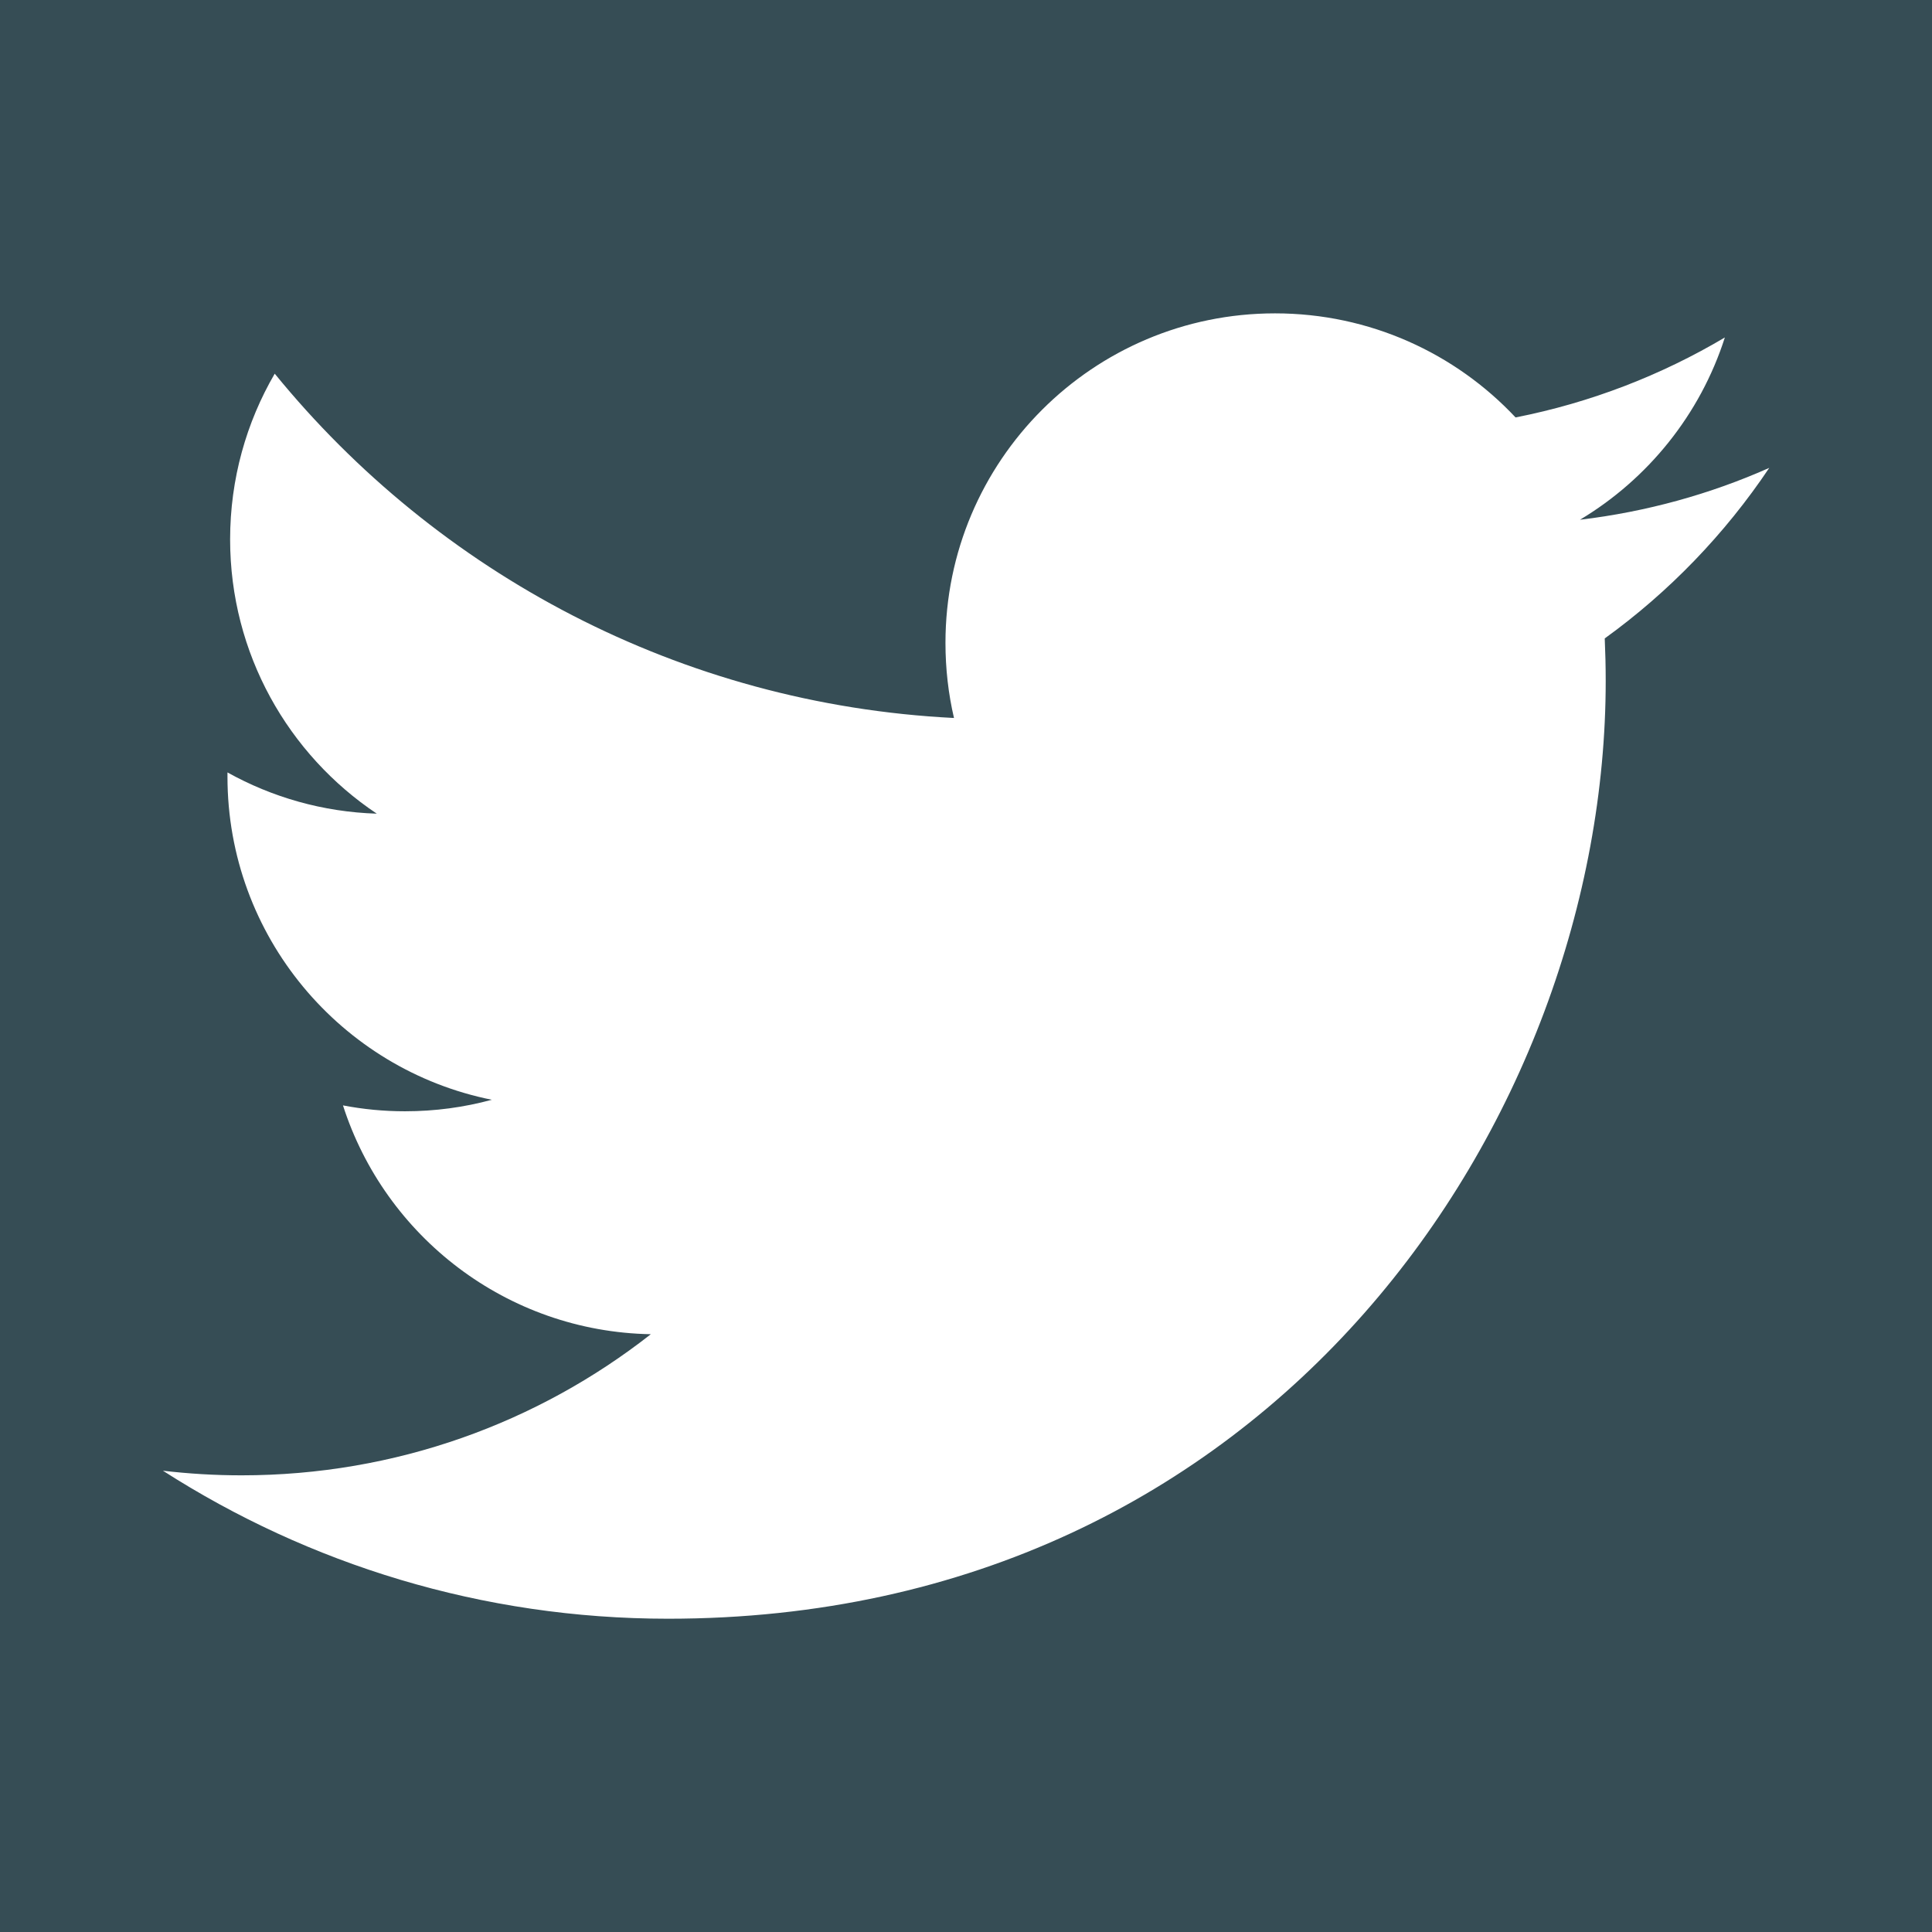
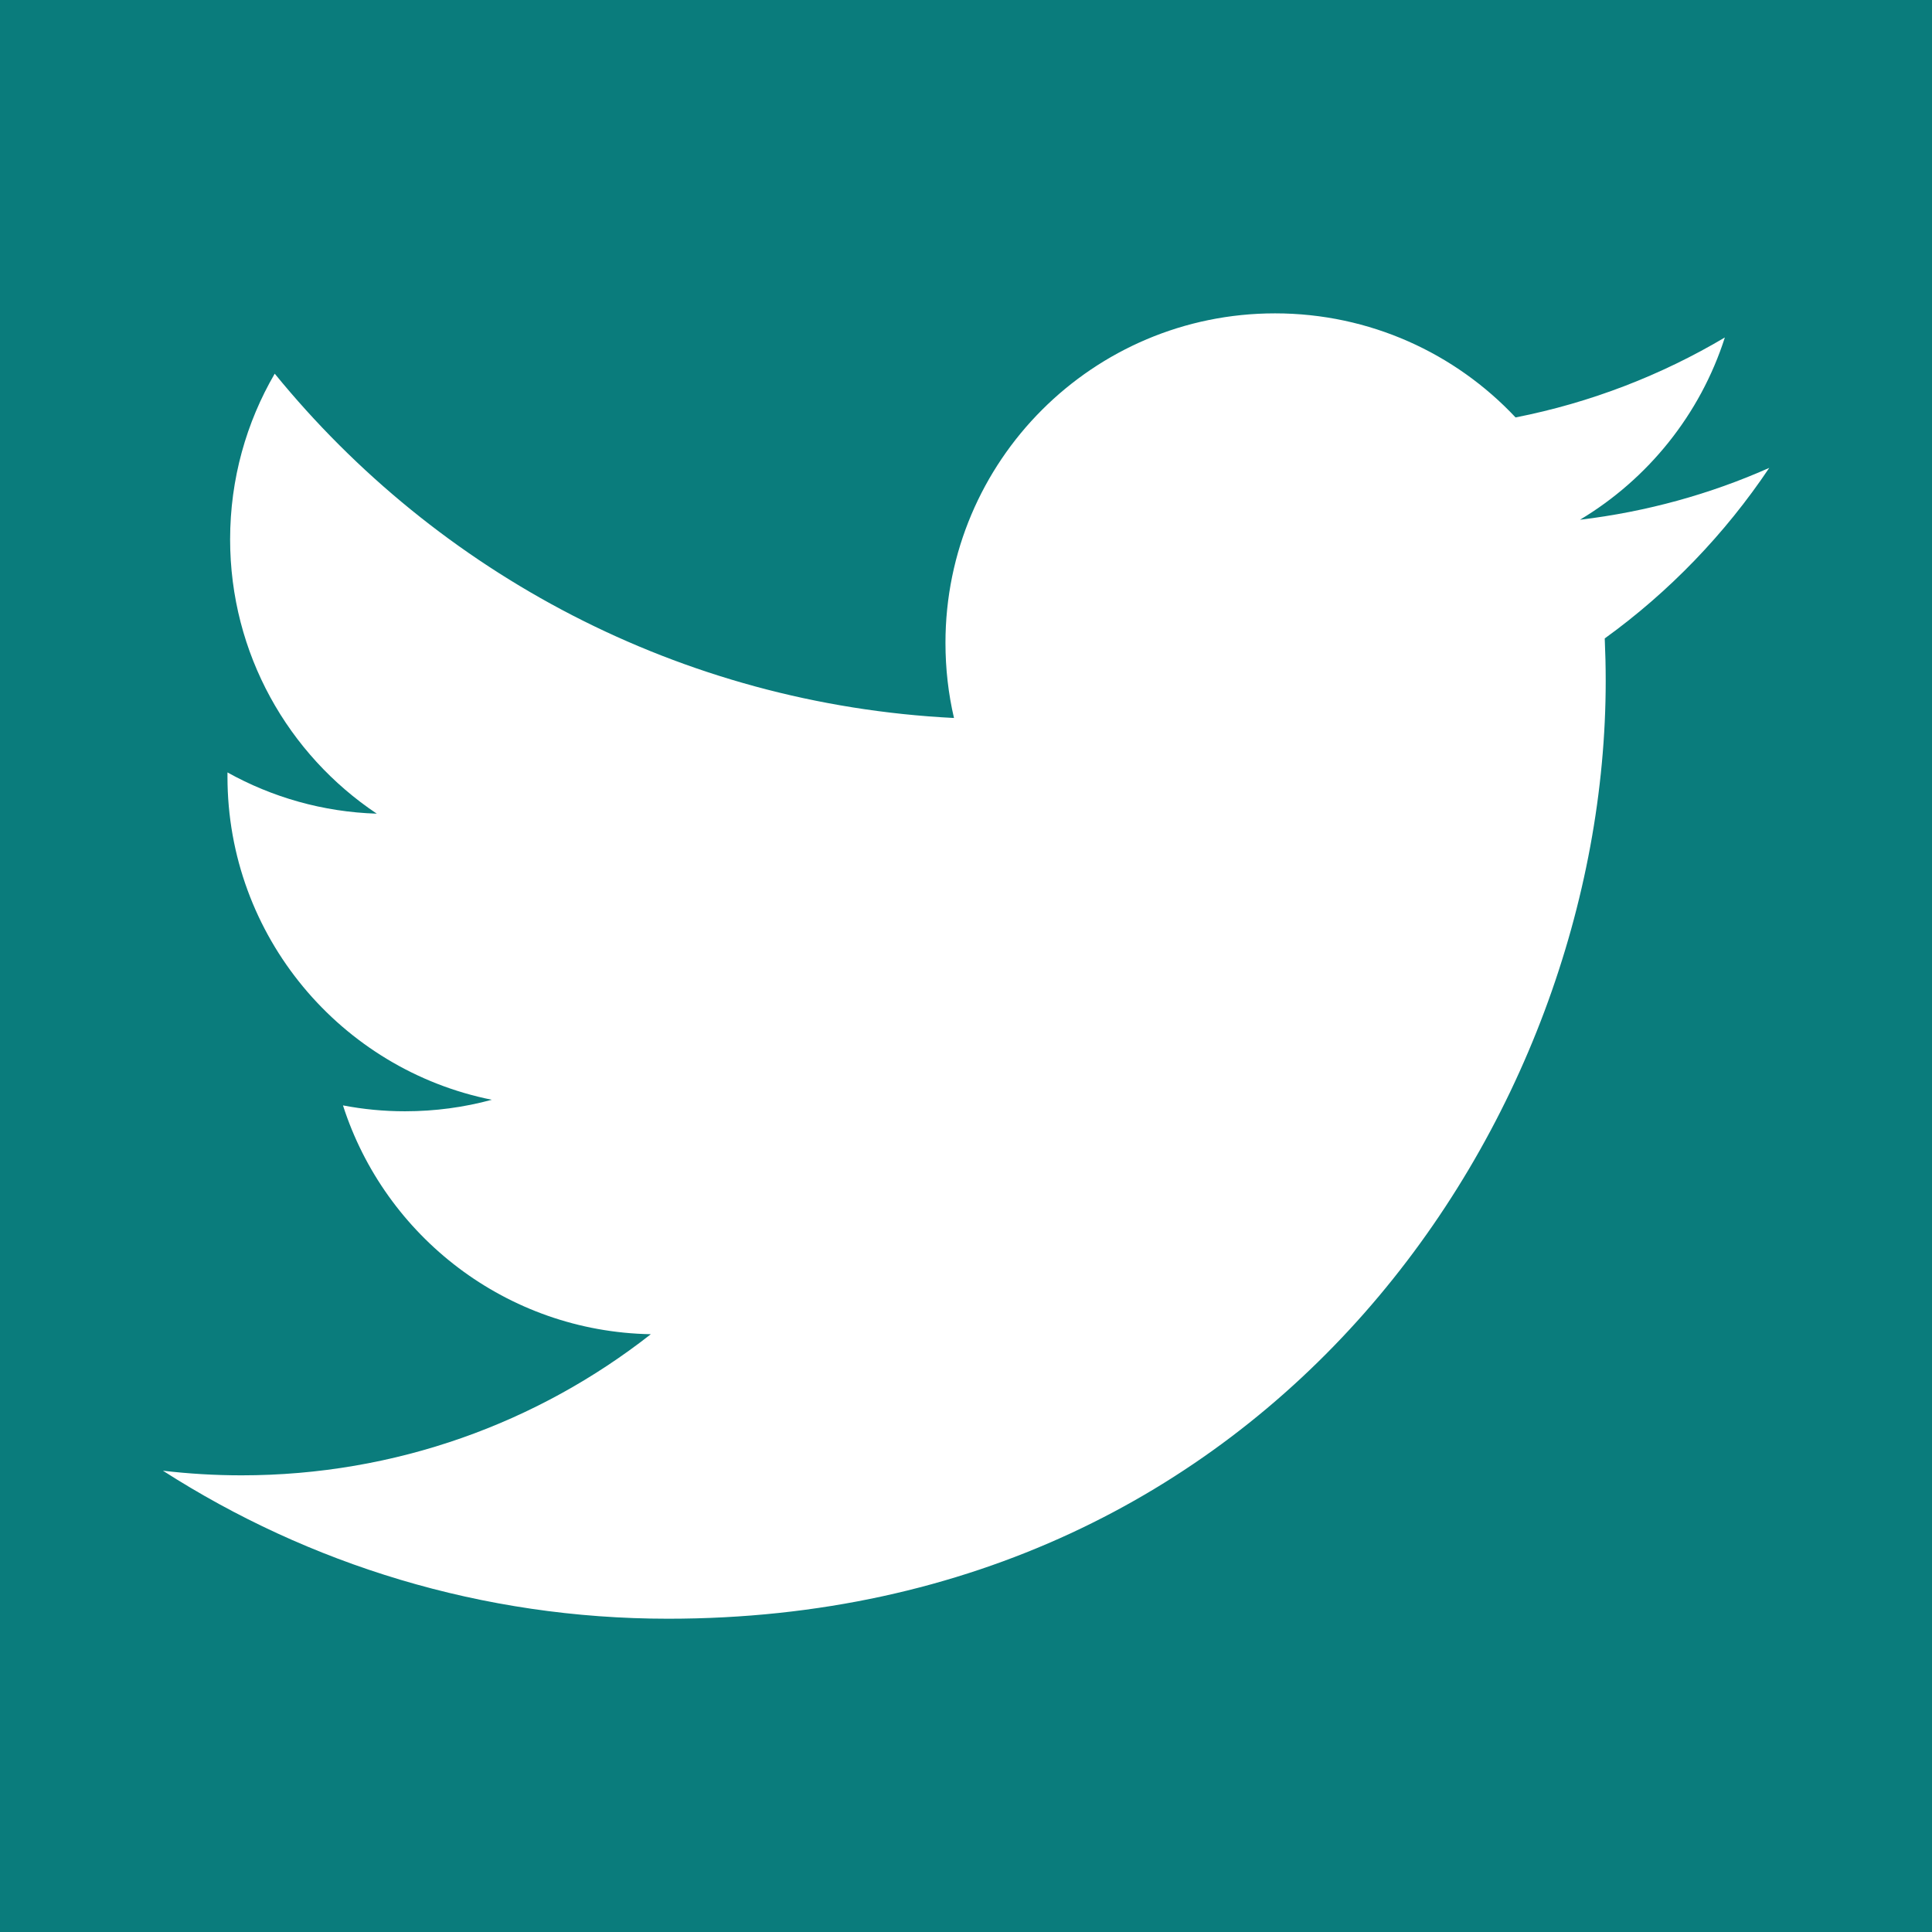
<svg xmlns="http://www.w3.org/2000/svg" width="46" height="46" viewBox="0 0 46 46">
-   <path fill="#364D55" d="M0 0v46h46V0H0zm38.208 15.2c.015.337.023.676.023 1.016 0 10.37-7.89 22.325-22.324 22.325-4.43 0-8.556-1.298-12.028-3.524.614.072 1.238.11 1.872.11 3.676 0 7.06-1.254 9.745-3.36-3.434-.062-6.33-2.33-7.33-5.448.48.092.97.14 1.476.14.717 0 1.41-.095 2.068-.274-3.59-.72-6.294-3.892-6.294-7.694 0-.033 0-.066 0-.1 1.06.59 2.27.942 3.555.982-2.106-1.407-3.492-3.81-3.492-6.53 0-1.44.387-2.787 1.062-3.946 3.87 4.747 9.652 7.87 16.173 8.198-.134-.574-.203-1.173-.203-1.788 0-4.333 3.513-7.846 7.847-7.846 2.257 0 4.296.953 5.727 2.478 1.787-.352 3.467-1.005 4.983-1.904-.586 1.832-1.83 3.37-3.45 4.34 1.587-.19 3.1-.61 4.507-1.235-1.053 1.572-2.384 2.954-3.916 4.06z" />
+   <path fill="#0A7C7C" d="M0 0v46h46V0H0zm38.208 15.2c.015.337.023.676.023 1.016 0 10.37-7.89 22.325-22.324 22.325-4.43 0-8.556-1.298-12.028-3.524.614.072 1.238.11 1.872.11 3.676 0 7.06-1.254 9.745-3.36-3.434-.062-6.33-2.33-7.33-5.448.48.092.97.14 1.476.14.717 0 1.41-.095 2.068-.274-3.59-.72-6.294-3.892-6.294-7.694 0-.033 0-.066 0-.1 1.06.59 2.27.942 3.555.982-2.106-1.407-3.492-3.81-3.492-6.53 0-1.44.387-2.787 1.062-3.946 3.87 4.747 9.652 7.87 16.173 8.198-.134-.574-.203-1.173-.203-1.788 0-4.333 3.513-7.846 7.847-7.846 2.257 0 4.296.953 5.727 2.478 1.787-.352 3.467-1.005 4.983-1.904-.586 1.832-1.83 3.37-3.45 4.34 1.587-.19 3.1-.61 4.507-1.235-1.053 1.572-2.384 2.954-3.916 4.06z" />
</svg>
